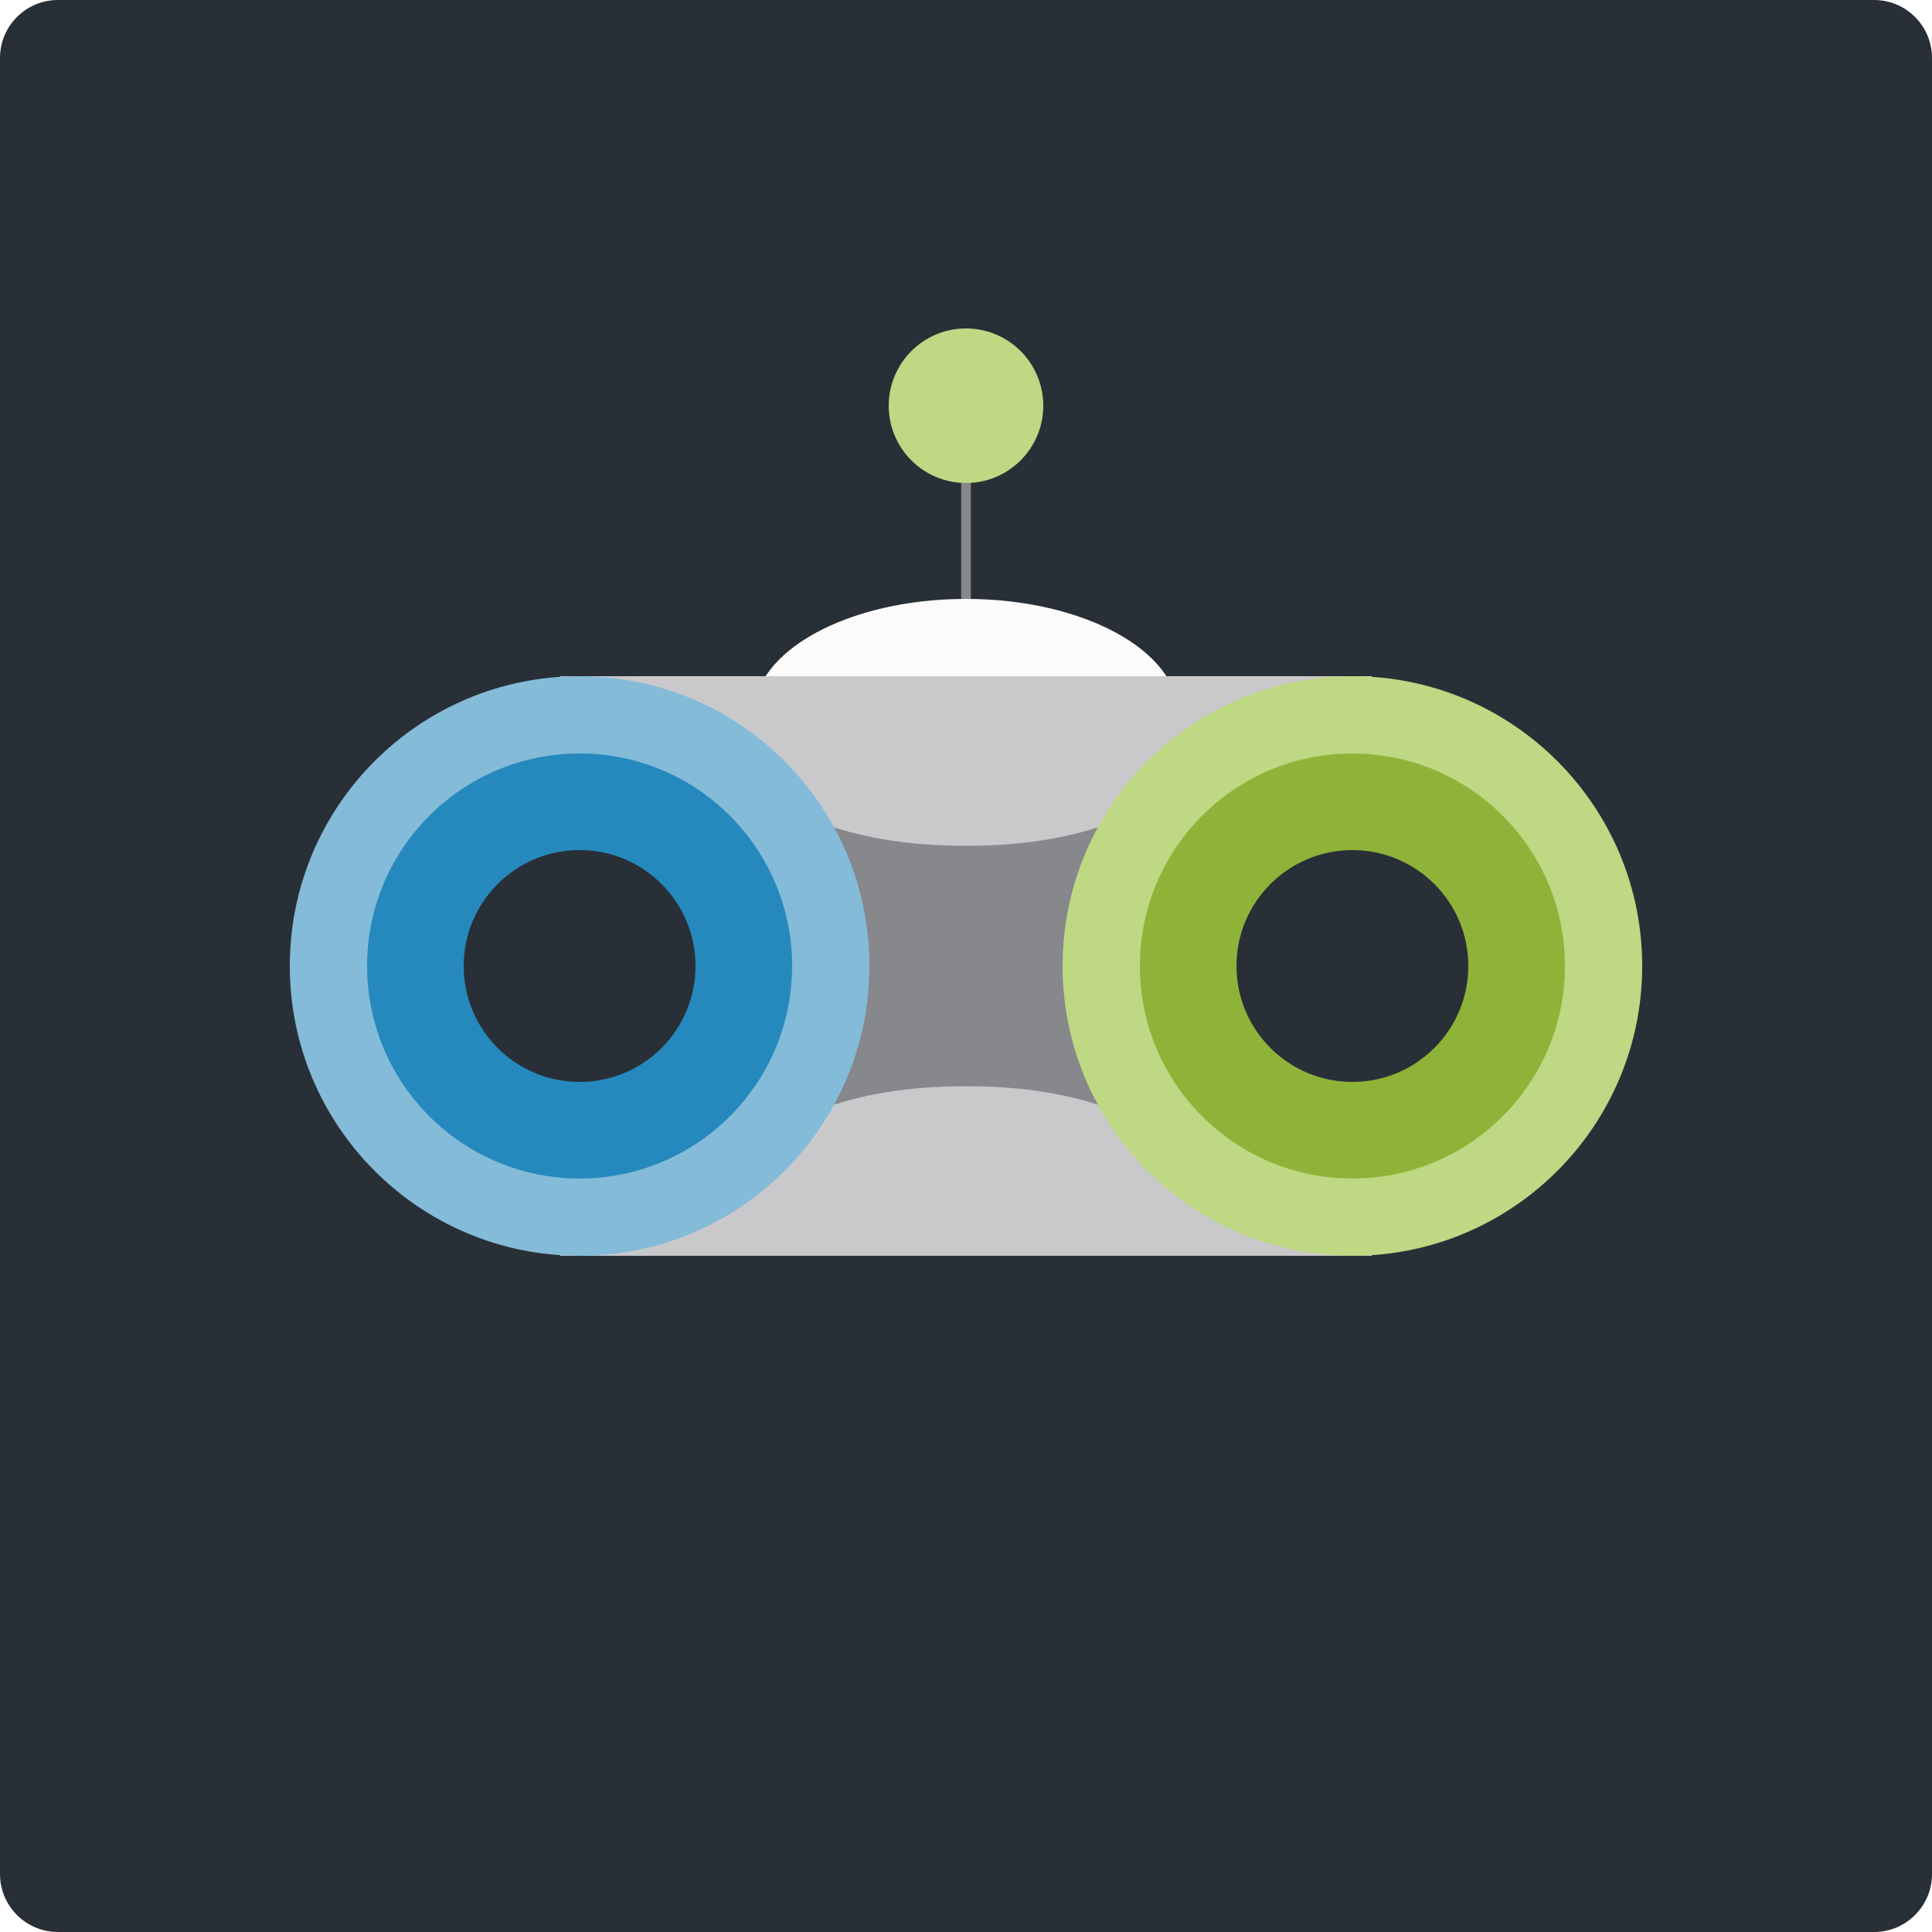
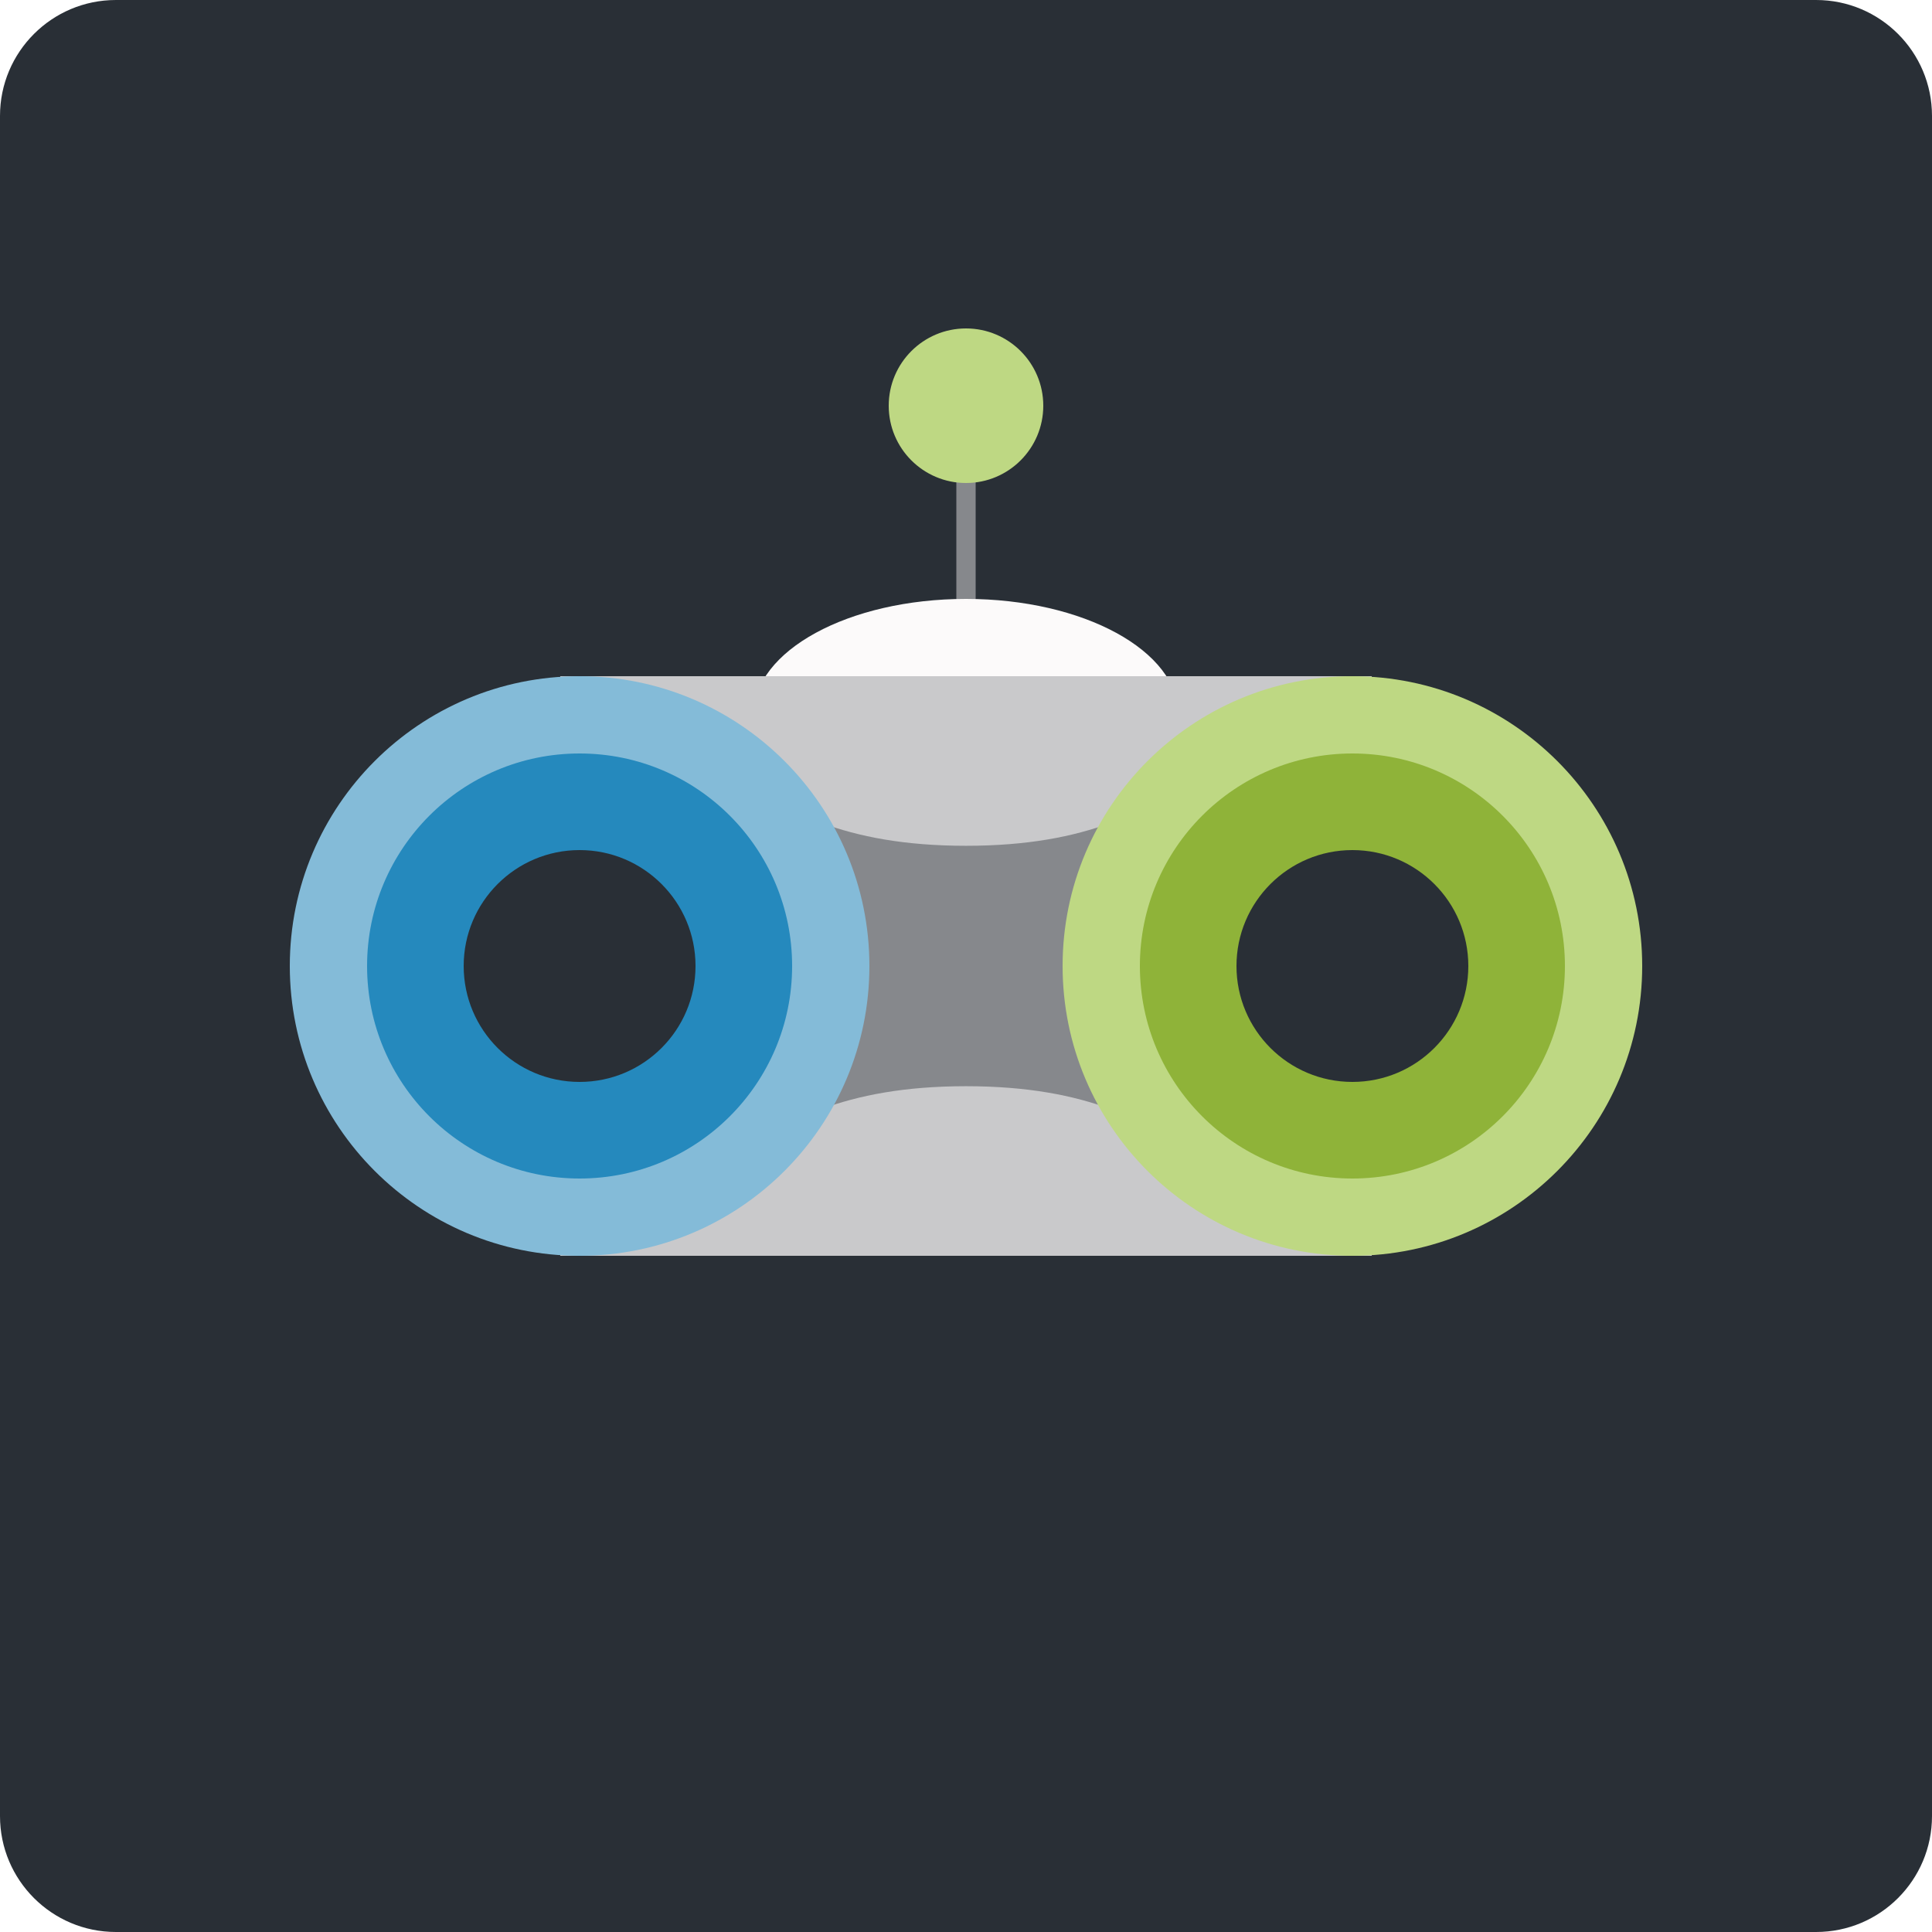
- <svg xmlns="http://www.w3.org/2000/svg" width="200" height="200" viewBox="0 0 200 200" fill="none">
-   <path d="M194 0H6C2.686 0 0 2.686 0 6V194C0 197.314 2.686 200 6 200H194C197.314 200 200 197.314 200 194V6C200 2.686 197.314 0 194 0Z" fill="#292F36" />
-   <path d="M100 63C100 52 100 60 100 46" stroke="#86888C" />
-   <path d="M100 50C104.418 50 108 46.418 108 42C108 37.582 104.418 34 100 34C95.582 34 92 37.582 92 42C92 46.418 95.582 50 100 50Z" fill="#BED883" />
-   <path d="M100 86C112.15 86 122 80.627 122 74C122 67.373 112.15 62 100 62C87.85 62 78 67.373 78 74C78 80.627 87.85 86 100 86Z" fill="#FCFAFA" />
-   <path d="M142 70H58V130H142V70Z" fill="#C9C9CB" />
-   <path d="M144 74.074V72C135.503 72 130.805 75.381 125.927 78.892C125.433 79.247 124.938 79.604 124.437 79.958C119.049 83.768 112.742 87.556 100 87.556C87.258 87.556 80.951 83.768 75.563 79.958C75.062 79.604 74.567 79.247 74.073 78.892C69.195 75.381 64.497 72 56 72V74.074V125.926V128C64.497 128 69.195 124.619 74.073 121.108C74.567 120.753 75.062 120.396 75.563 120.042C80.951 116.232 87.258 112.444 100 112.444C112.742 112.444 119.049 116.232 124.437 120.042C124.938 120.396 125.433 120.753 125.926 121.108C130.804 124.618 135.503 128 144 128V125.926V74.074Z" fill="#86888C" />
-   <path d="M60 130C76.569 130 90 116.569 90 100C90 83.431 76.569 70 60 70C43.431 70 30 83.431 30 100C30 116.569 43.431 130 60 130Z" fill="#84BBD8" />
-   <path d="M60 122C72.15 122 82 112.15 82 100C82 87.85 72.15 78 60 78C47.85 78 38 87.85 38 100C38 112.15 47.85 122 60 122Z" fill="#2589BD" />
-   <path d="M60 106C63.314 106 66 103.314 66 100C66 96.686 63.314 94 60 94C56.686 94 54 96.686 54 100C54 103.314 56.686 106 60 106Z" fill="#84BBD8" />
-   <path d="M60 112C66.627 112 72 106.627 72 100C72 93.373 66.627 88 60 88C53.373 88 48 93.373 48 100C48 106.627 53.373 112 60 112Z" fill="#292F36" />
-   <path d="M140 130C156.569 130 170 116.569 170 100C170 83.431 156.569 70 140 70C123.431 70 110 83.431 110 100C110 116.569 123.431 130 140 130Z" fill="#BED883" />
-   <path d="M140 122C152.15 122 162 112.15 162 100C162 87.85 152.15 78 140 78C127.85 78 118 87.85 118 100C118 112.15 127.85 122 140 122Z" fill="#8FB339" />
-   <path d="M140 112C146.627 112 152 106.627 152 100C152 93.373 146.627 88 140 88C133.373 88 128 93.373 128 100C128 106.627 133.373 112 140 112Z" fill="#292F36" />
+ <svg xmlns="http://www.w3.org/2000/svg" width="100" height="100" viewBox="0 0 100 100" fill="none">
+   <rect width="100" height="100" rx="6" fill="#292F36" />
+   <path d="M50 31.5C50 26 50 30 50 23" stroke="#86888C" />
+   <circle cx="50" cy="21" r="4" fill="#BED883" />
+   <ellipse cx="50" cy="37" rx="11" ry="6" fill="#FCFAFA" />
+   <rect x="29" y="35" width="42" height="30" fill="#C9C9CB" />
+   <path d="M72 37.037V36C67.751 36 65.402 37.691 62.963 39.446C62.717 39.623 62.469 39.802 62.218 39.979C59.524 41.884 56.371 43.778 50 43.778C43.629 43.778 40.476 41.884 37.782 39.979C37.531 39.802 37.283 39.624 37.037 39.446L37.037 39.446C34.598 37.691 32.249 36 28 36V37.037V62.963V64C32.249 64 34.598 62.309 37.037 60.554L37.037 60.554C37.283 60.377 37.531 60.198 37.782 60.021C40.476 58.116 43.629 56.222 50 56.222C56.371 56.222 59.524 58.116 62.218 60.021C62.469 60.198 62.716 60.376 62.963 60.554L62.963 60.554C65.402 62.309 67.751 64 72 64V62.963V37.037Z" fill="#86888C" />
+   <circle cx="30" cy="50" r="15" fill="#84BBD8" />
+   <circle cx="30" cy="50" r="11" fill="#2589BD" />
+   <circle cx="30" cy="50" r="3" fill="#84BBD8" />
+   <circle cx="30" cy="50" r="6" fill="#292F36" />
+   <circle cx="70" cy="50" r="15" fill="#BED883" />
+   <circle cx="70" cy="50" r="11" fill="#8FB339" />
+   <circle cx="70" cy="50" r="6" fill="#292F36" />
</svg>
